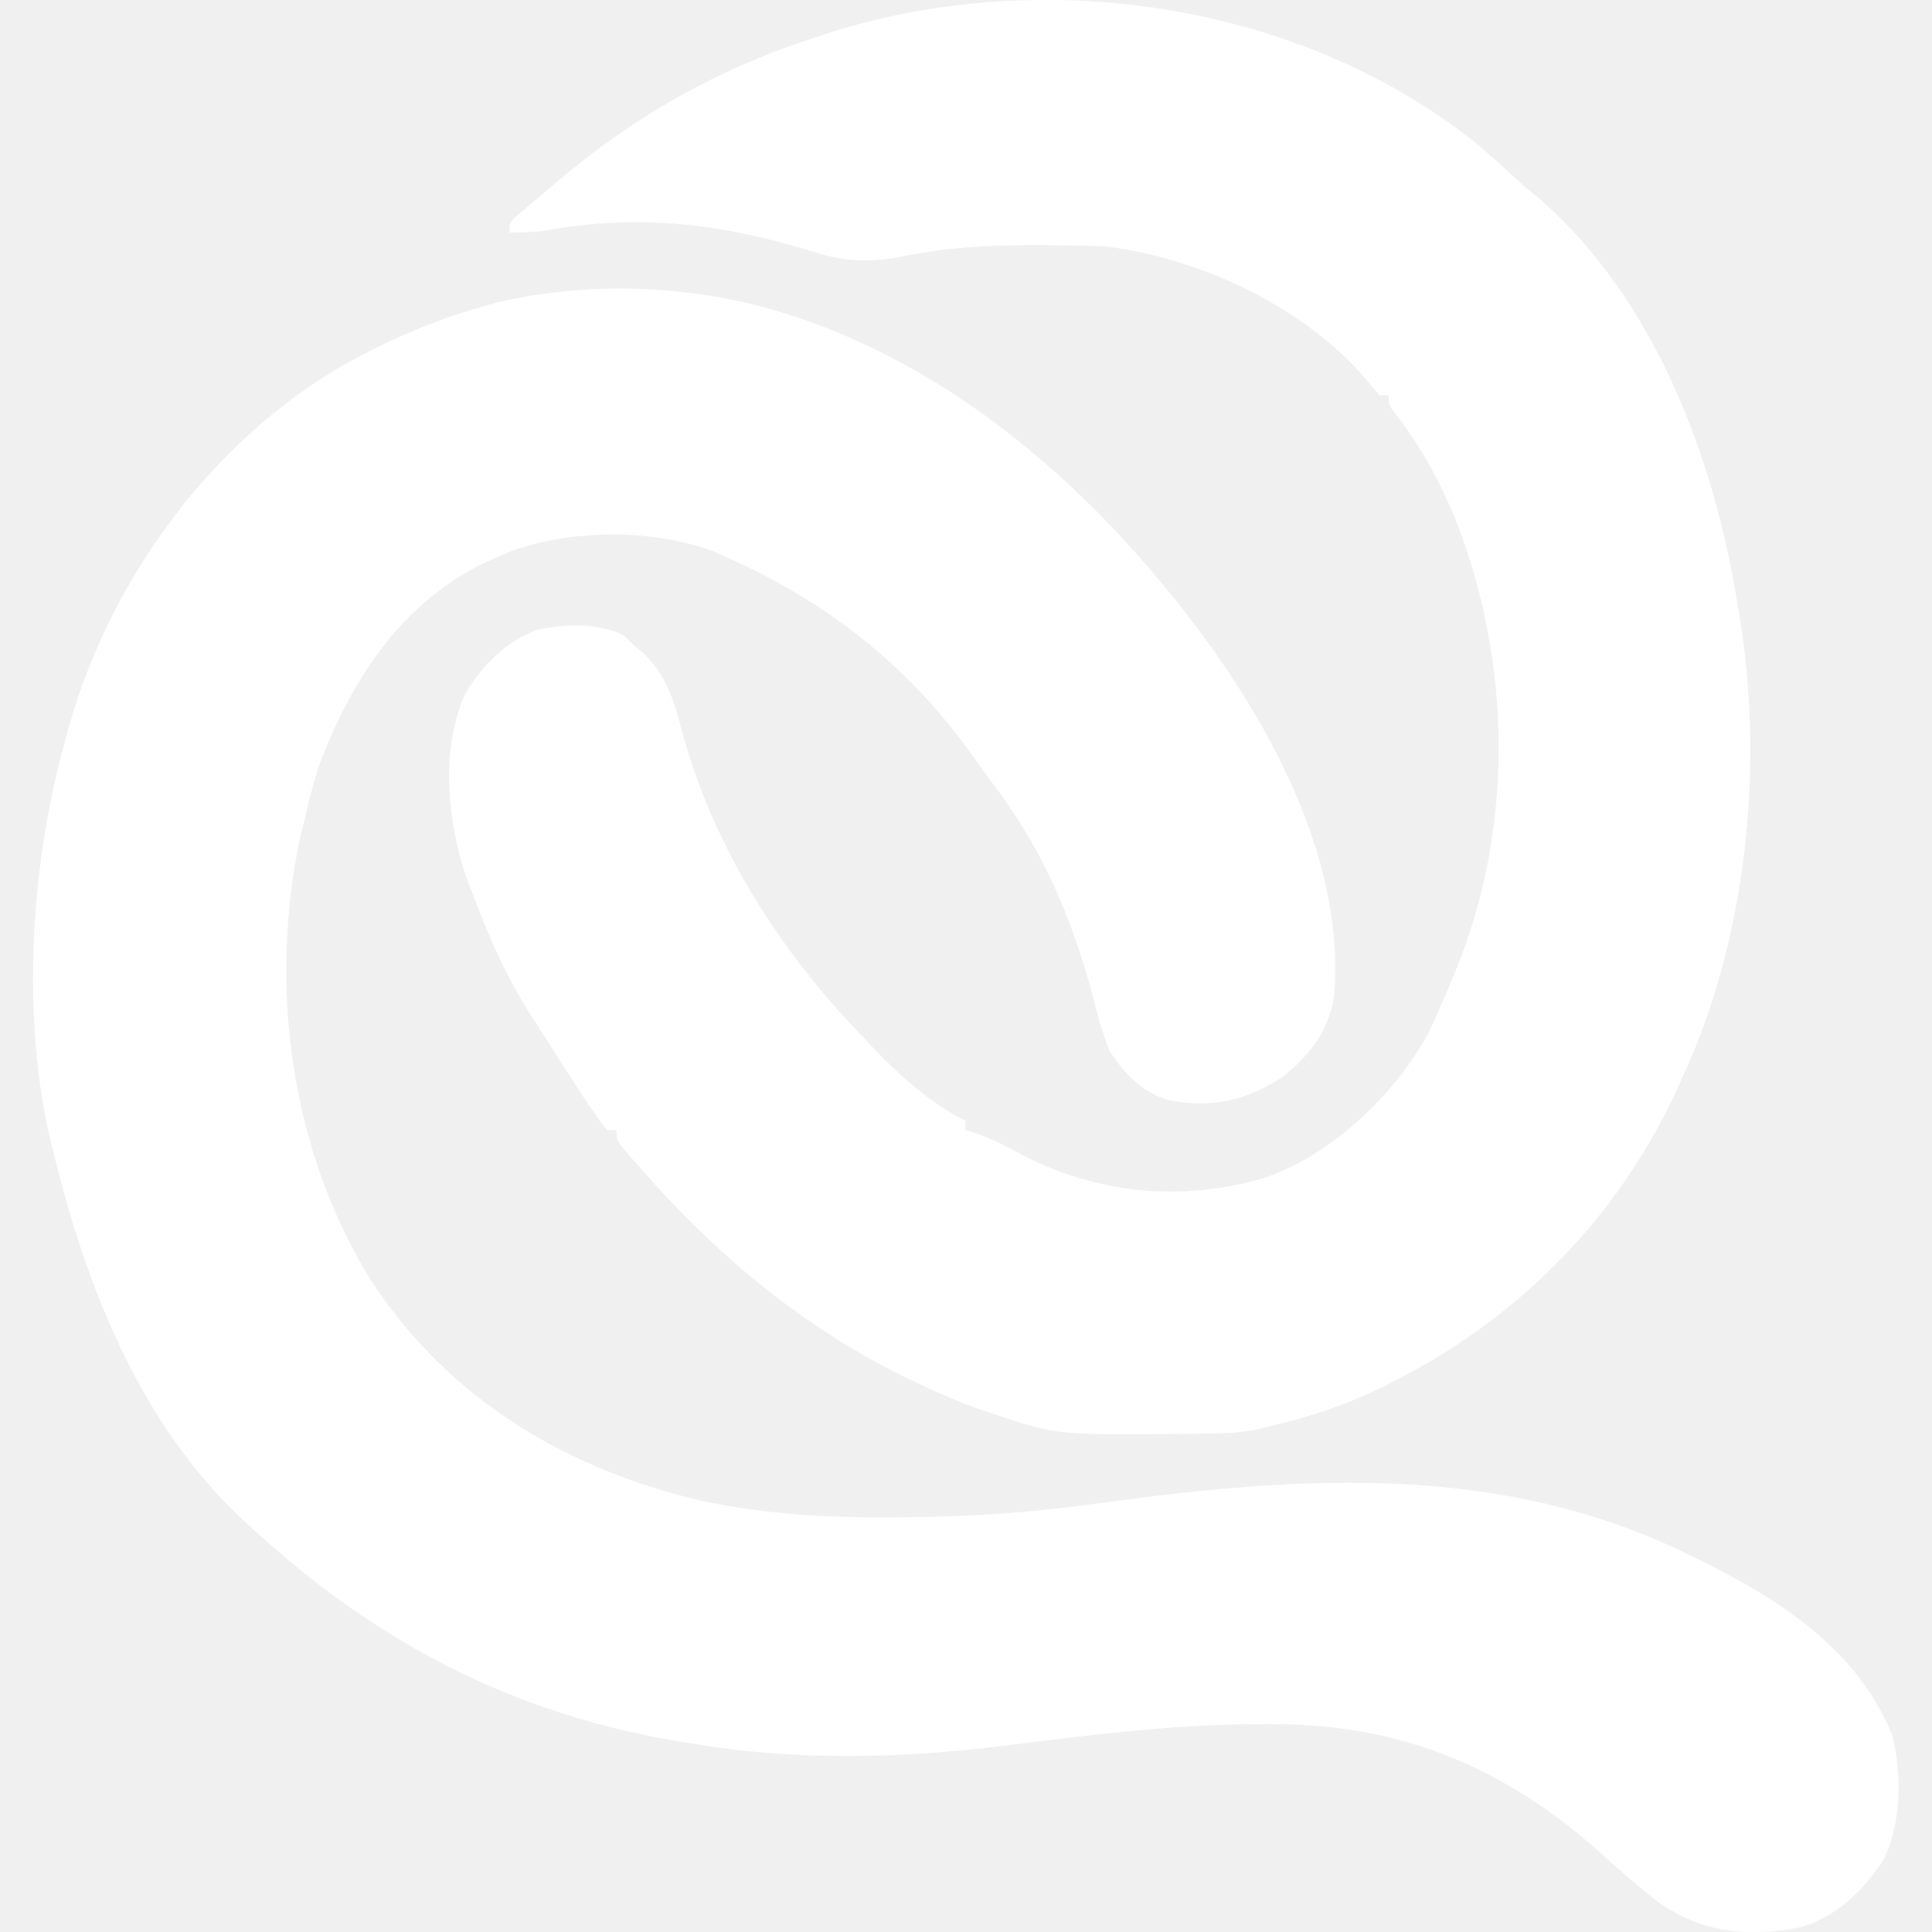
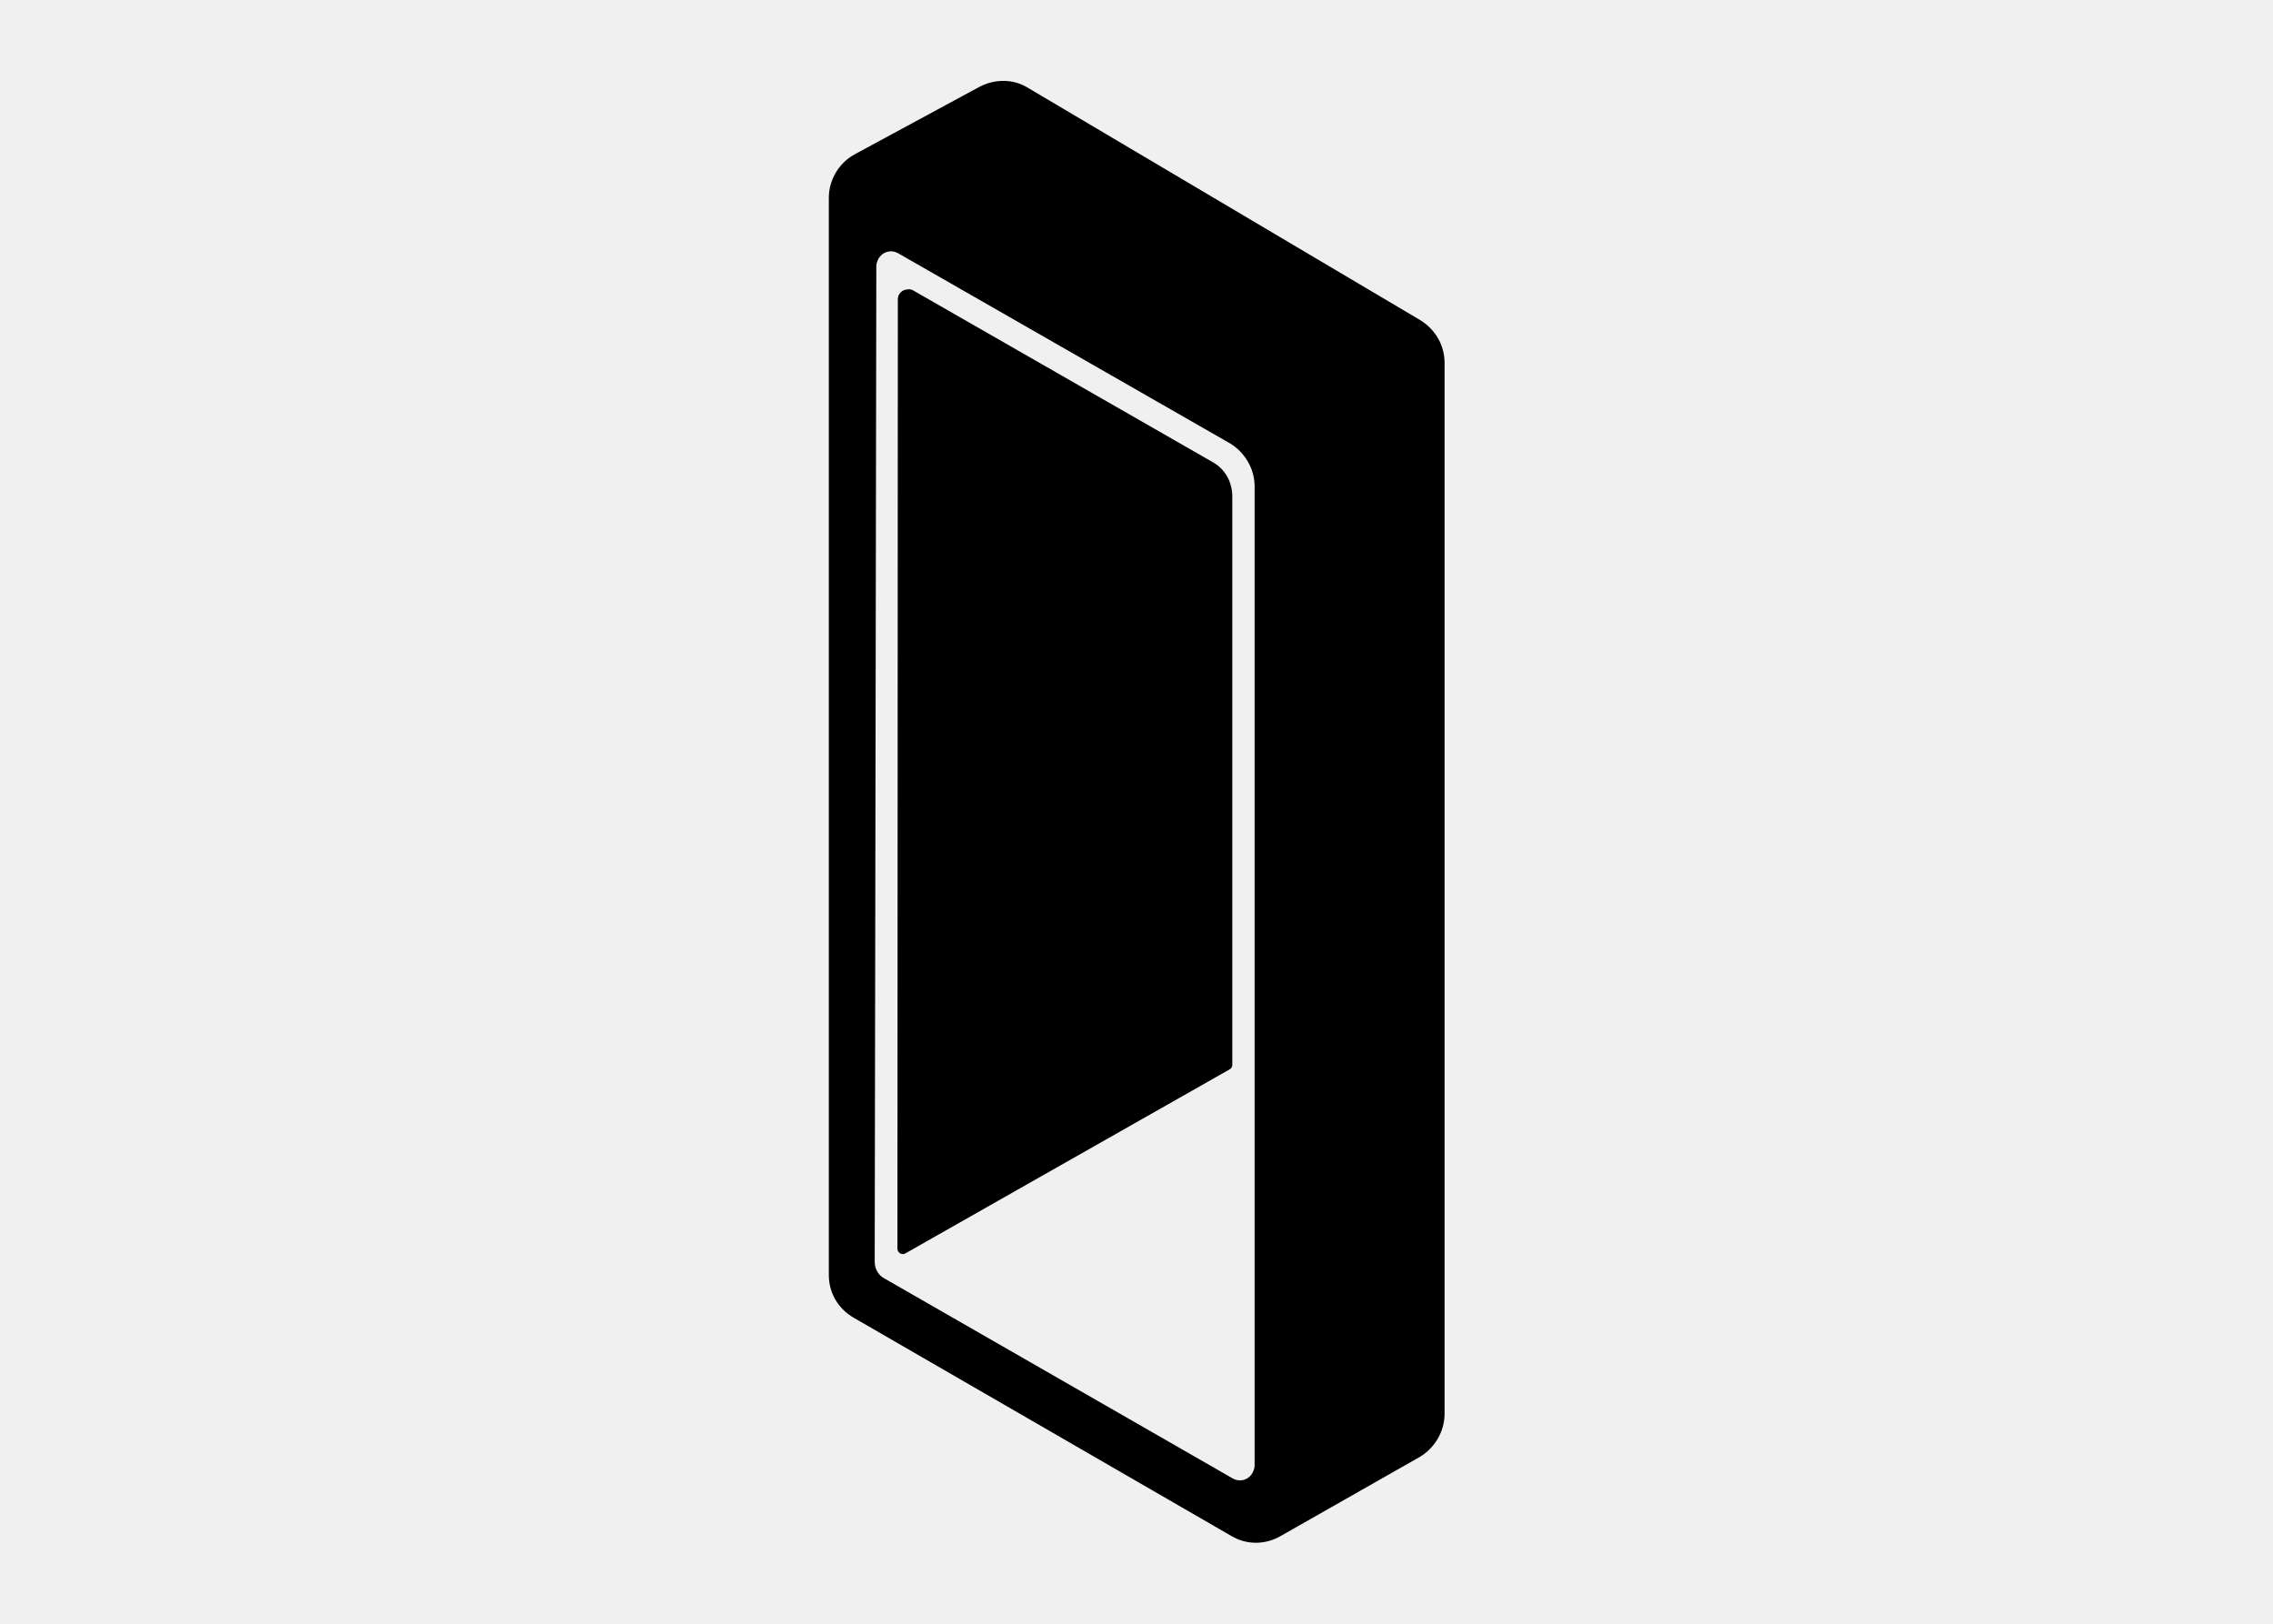
- <svg xmlns="http://www.w3.org/2000/svg" version="1.2" viewBox="0 0 2048 2048" width="2048" height="2048">
-   <style>
- 		.s0 { fill: #ffffff } 
- 	</style>
-   <g id="Layer 1">
-     <path class="s0" d="m840.94 335.1c3.4 1.13 6.81 2.27 10.32 3.44 147.43 50.94 275.05 154.23 374.28 272.69 3.03 3.57 6.05 7.14 9.17 10.82 96.41 116.84 192.4 276.56 179.51 433.19-5.01 36.76-25.98 63.62-54.41 86.18-38.06 25.14-75.43 33.36-120.27 25.01-29.04-8.57-46.84-27.48-63.31-52.26-8.35-20.58-13.69-41.66-19.1-63.18-23.1-83.98-54.78-156.04-108.17-224.97-5.5-7.23-10.71-14.68-15.89-22.14-67.11-95.42-155.04-165.33-261.16-212.38-4.99-2.25-9.97-4.51-15.11-6.83-64.46-24.43-153.36-23.96-217.93 0.67-4.46 2.03-8.92 4.07-13.51 6.16-4.6 2.04-9.21 4.07-13.96 6.17-88.69 43.66-141.97 128.08-174.83 218.4-5.15 17.08-9.42 34.16-13.37 51.56-1.47 5.8-2.94 11.59-4.45 17.57-34.47 157.59-11.06 332.78 73.48 470.58 82.97 127.7 210 203.45 357.51 236.47 63.82 12.75 125.6 16.68 190.43 16.24 4.04-0.02 8.07-0.04 12.23-0.06 69.26-0.34 136.67-4.43 205.31-13.93 219.76-30.35 435.65-45.94 639.81 57.13 2.95 1.46 5.91 2.92 8.95 4.43 82.6 41.04 162.53 93.63 199.01 182.23 10.91 41.63 10.12 93.51-8.44 132.61-22.02 33.83-52.16 63.3-92.18 72.9-55 9.24-100.26 4.89-146.79-27.29-21.03-16.25-40.84-33.84-60.58-51.61-101-90.32-209.87-136.79-346.21-137.3-5.3-0.03-5.3-0.03-10.7-0.05-93.46-0.14-185.51 11.58-278.1 23.22-106.68 13.23-218.82 15.76-325.09-1.91-5.6-0.87-5.6-0.87-11.3-1.76-180.99-29.05-328.69-106.28-462.06-229.99-4.46-4.06-4.46-4.06-9.01-8.2-107.74-102.2-163.47-245.28-198.08-386.26-0.94-3.69-1.88-7.39-2.84-11.19-31.33-130.04-22.05-289.87 12.7-417.79 0.89-3.51 1.79-7.01 2.71-10.62 42.04-160.85 148.68-310.56 292.27-394.83 47.98-26.79 95.84-48.08 148.79-62.98 5.63-1.59 11.25-3.18 17.05-4.82 101.85-23.61 214.38-18.26 313.32 14.68z" />
-     <path class="s0" d="m1565.77 152.66c13.24 11.33 26.18 22.86 38.92 34.75 8.48 7.85 17.04 15.12 26.1 22.26 122.68 106.32 186.31 275.23 211.1 431.14 0.57 3.36 1.15 6.71 1.73 10.17 26.98 161.1 8.17 344.42-60.9 492.78-2.63 5.79-5.26 11.58-7.97 17.54-61.54 129.45-161.48 231.76-287.87 298.03-3.21 1.69-6.42 3.38-9.72 5.12-44.53 23.1-89.3 38.16-138.21 49.12-3.63 0.86-7.27 1.72-11.01 2.61-16.92 2.87-33.58 3.3-50.68 3.49-3.56 0.05-7.12 0.1-10.78 0.15-146.56 1.58-146.56 1.58-213.52-21.05-6.07-2.03-12.14-4.06-18.39-6.16-18.93-7.02-37.3-14.86-55.57-23.42-3.56-1.66-7.13-3.33-10.8-5.04-113.32-53.98-208.01-132.4-289.98-226.71-2.81-3.17-5.62-6.34-8.51-9.61-16.14-18.62-16.14-18.62-16.14-29.84-3.26 0-6.51 0-9.87 0-7.3-8.87-7.3-8.87-15.71-21.26-3.08-4.53-6.16-9.05-9.33-13.71-11.88-17.98-23.61-36.03-35.03-54.3q-9.18-14.61-18.68-29.01c-27.43-42.43-46.79-85.91-64.24-133.19-3.23-8.35-3.23-8.35-6.53-16.87-20.17-59.18-27.58-137.04-0.56-195.15 18.28-29.82 42.06-54.09 75.37-66.7 30.56-6.71 62.62-7.71 91.36 5.06 4.27 4.07 8.54 8.14 12.94 12.33 2.81 2.36 5.63 4.71 8.53 7.14 24.64 23.38 32.43 49.82 40.89 81.7 33.46 124.54 103.35 233.28 192.19 325.35 3.34 3.59 6.67 7.18 10.11 10.88 27.9 29.29 61.96 59.67 98.37 77.87 0 3.26 0 6.51 0 9.86 4.24 1.29 8.48 2.57 12.84 3.9 17.14 6.11 31.93 13.87 47.87 22.61 80.36 41.62 169.74 49.57 256.57 24.02 70.92-24.2 139.22-88.94 174.22-154.88 7.54-16.02 14.55-32.14 21.3-48.5 1.88-4.39 3.75-8.79 5.69-13.31 63.32-152.22 61.02-328.7 0.86-481.68-16.8-40.64-36.72-77.5-64.1-112.04-6.55-9.32-6.55-9.32-6.55-19.19-3.25 0-6.51 0-9.86 0-4.96-5.44-9.63-11.15-14.18-16.95-66.17-77.2-176.67-128.74-276.74-140.83-23.51-1.16-47.03-1.18-70.57-1.24-3.29-0.01-6.57-0.02-9.96-0.03-47.08-0.06-92.01 2.94-138.08 12.82-31.93 5.72-58.71 4.32-89.87-5.7-59.91-18.16-122.11-31.49-184.91-31.43-3.62 0-7.24-0.01-10.97-0.01-29.77 0.28-58.2 3.63-87.57 8.64-13.35 1.98-25.75 2.55-39.21 2.16 0-9.87 0-9.87 6.72-16.82q16.31-13.84 32.72-27.56c4-3.43 7.99-6.87 12.1-10.4 82.14-69.35 171.61-119.81 273.89-152.32 5.67-1.87 11.34-3.75 17.18-5.68 226.08-70.32 497.16-30.15 683 119.09z" />
-   </g>
+ <svg xmlns="http://www.w3.org/2000/svg" version="1.0" id="katman_1" x="0px" y="0px" viewBox="0 0 560 400" style="enable-background:new 0 0 560 400;" xml:space="preserve">
+   <path d="M224.9,71.5l73.8,42.3c3.1,1.7,4.9,4.9,4.9,8.5v140c0,0.4-0.2,0.9-0.6,1.1l-80,45.4c-0.6,0.3-1.3,0.1-1.7-0.5  c-0.1-0.2-0.2-0.4-0.2-0.6l0.1-234c0-1.3,1.1-2.4,2.4-2.4C224.1,71.2,224.5,71.3,224.9,71.5z M221.3,62.4c-1.8-1-3.9-0.4-4.9,1.4  c-0.3,0.6-0.5,1.2-0.5,1.8l-0.4,245.2c0,1.8,0.9,3.4,2.5,4.2l85.7,49.2c1.8,1,3.9,0.4,4.9-1.4c0.3-0.6,0.5-1.2,0.5-1.8V119.8  c0-4.3-2.4-8.4-6.1-10.6L221.3,62.4z M355.9,89.4v258.9c0,4.3-2.4,8.4-6.1,10.6l-34.3,19.5c-3.8,2.2-8.4,2.2-12.1,0l-93.1-53.8  c-3.8-2.2-6.1-6.1-6.1-10.5V48.7c0-4.4,2.5-8.6,6.4-10.7l30.7-16.6c3.8-2,8.3-2,11.9,0.2l96.6,57.2C353.6,81.1,355.9,85,355.9,89.4  L355.9,89.4z" />
</svg>
